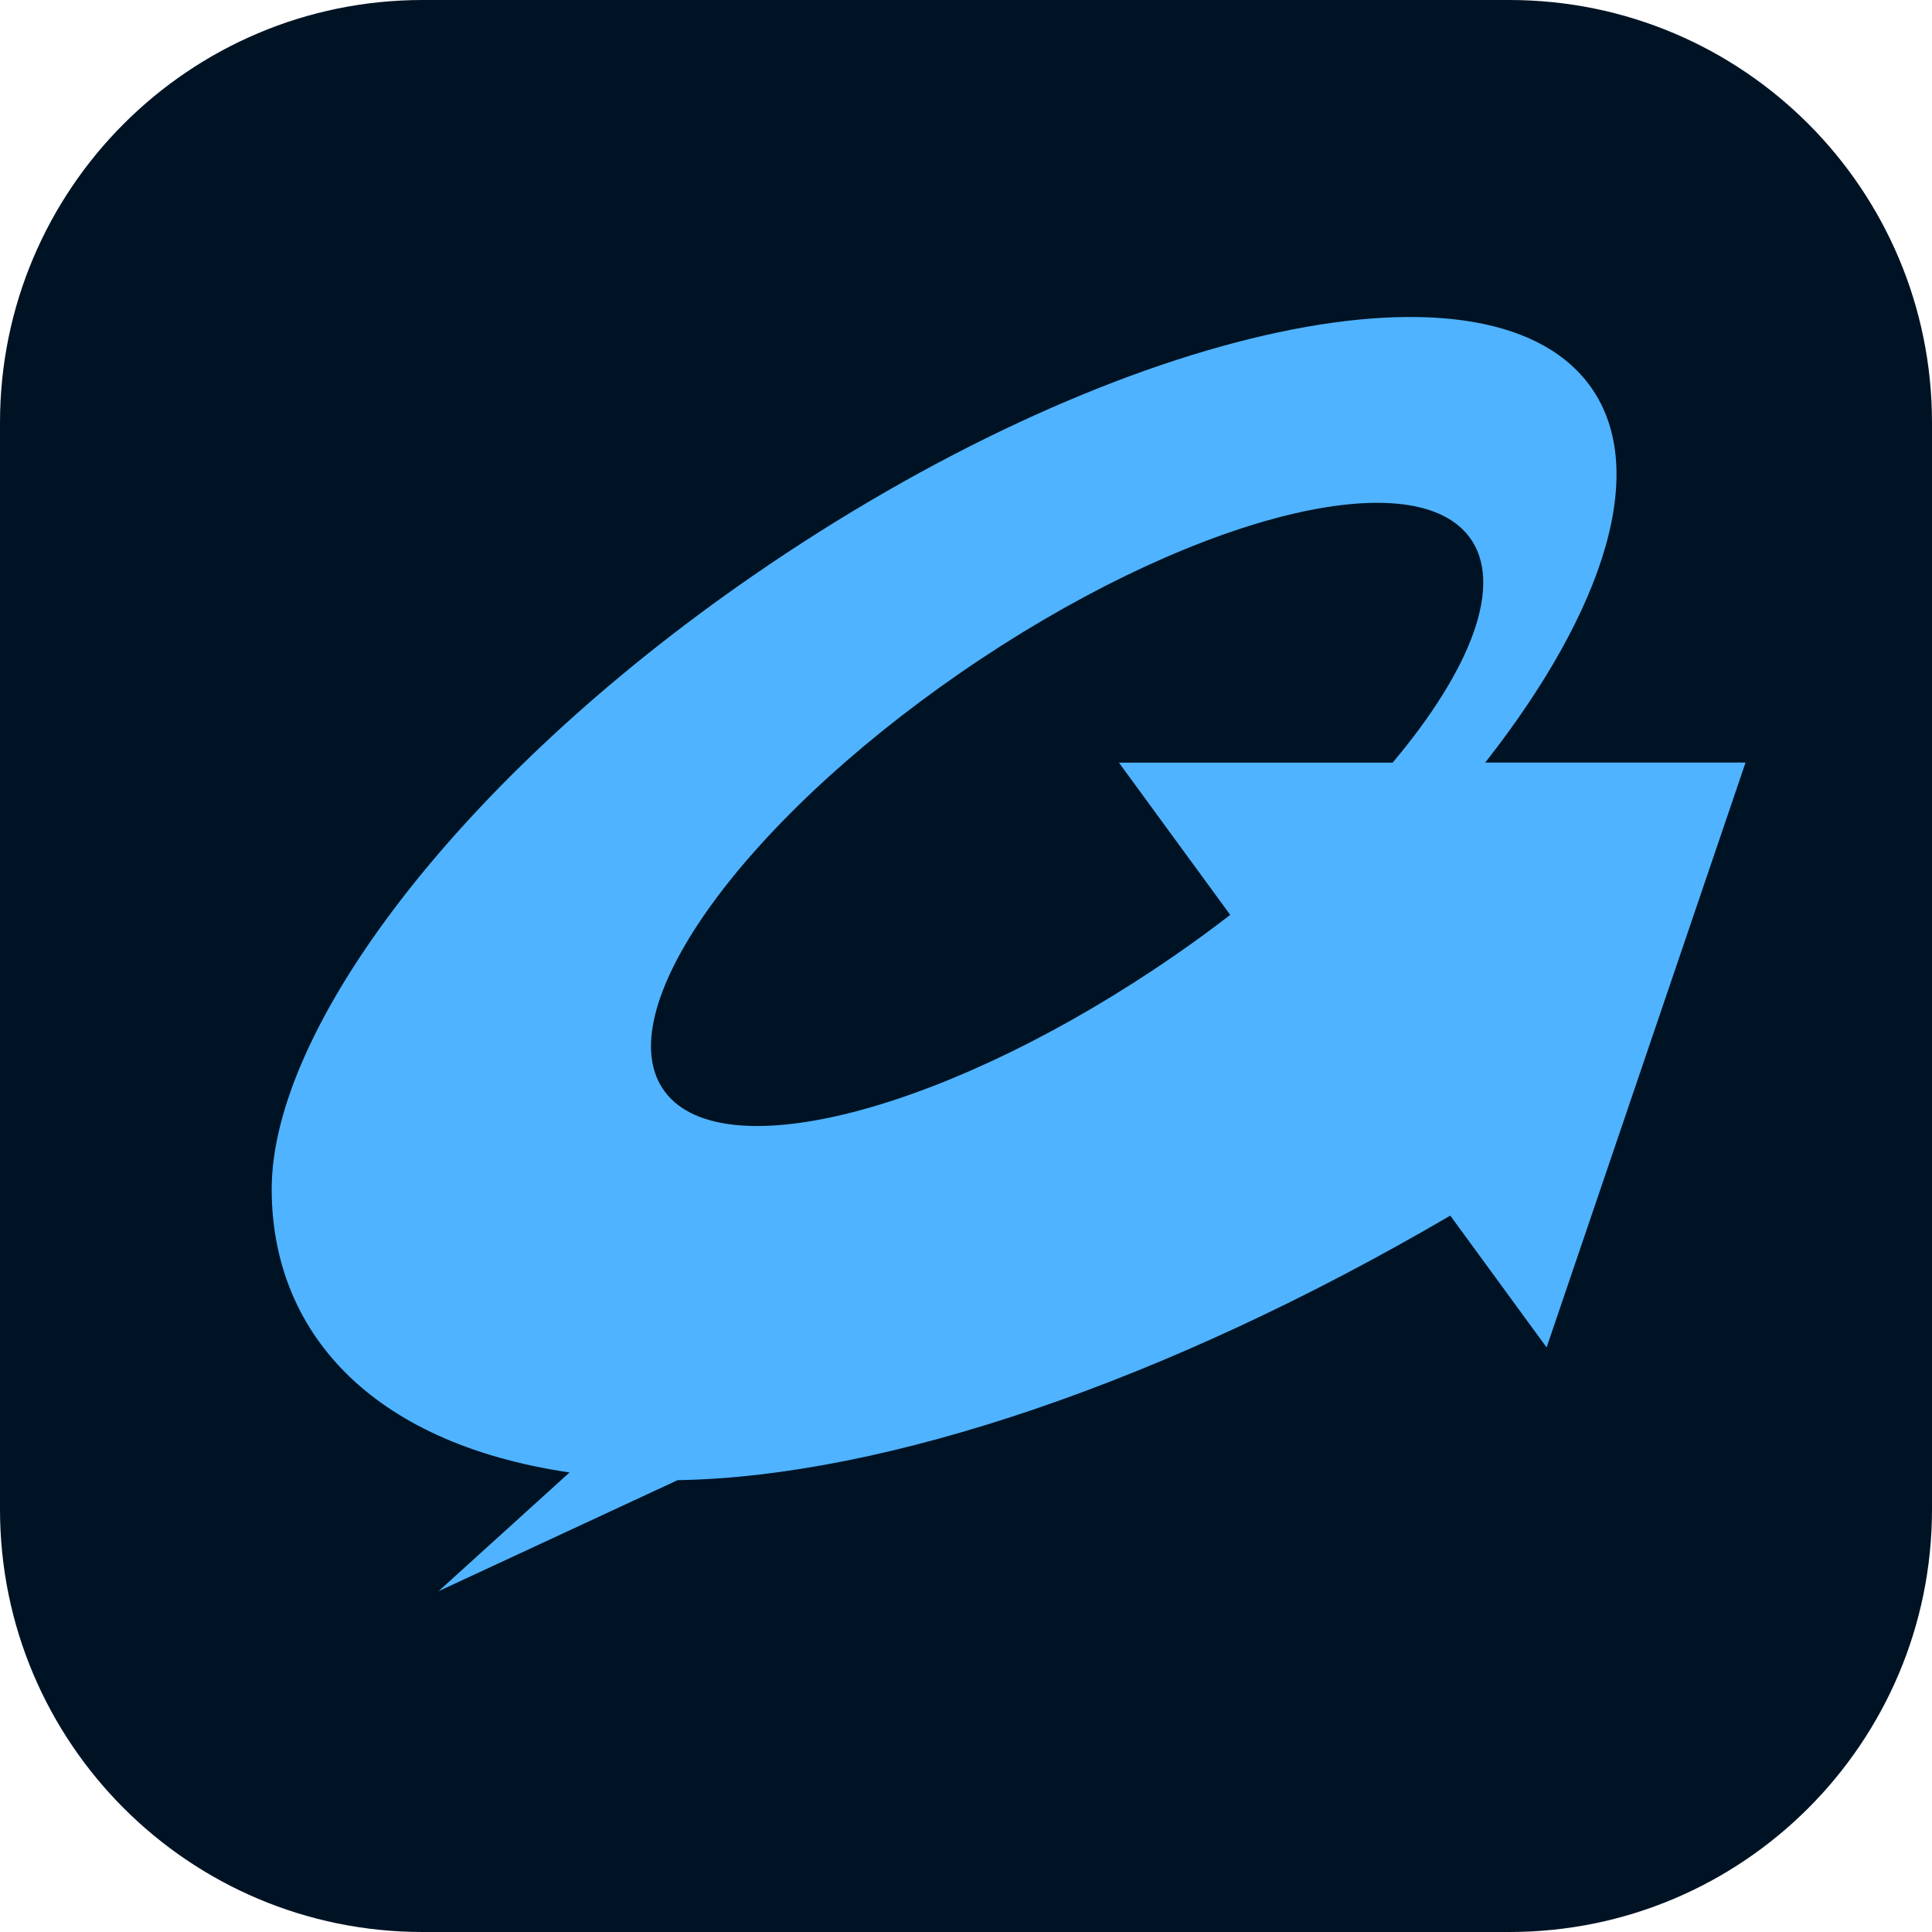
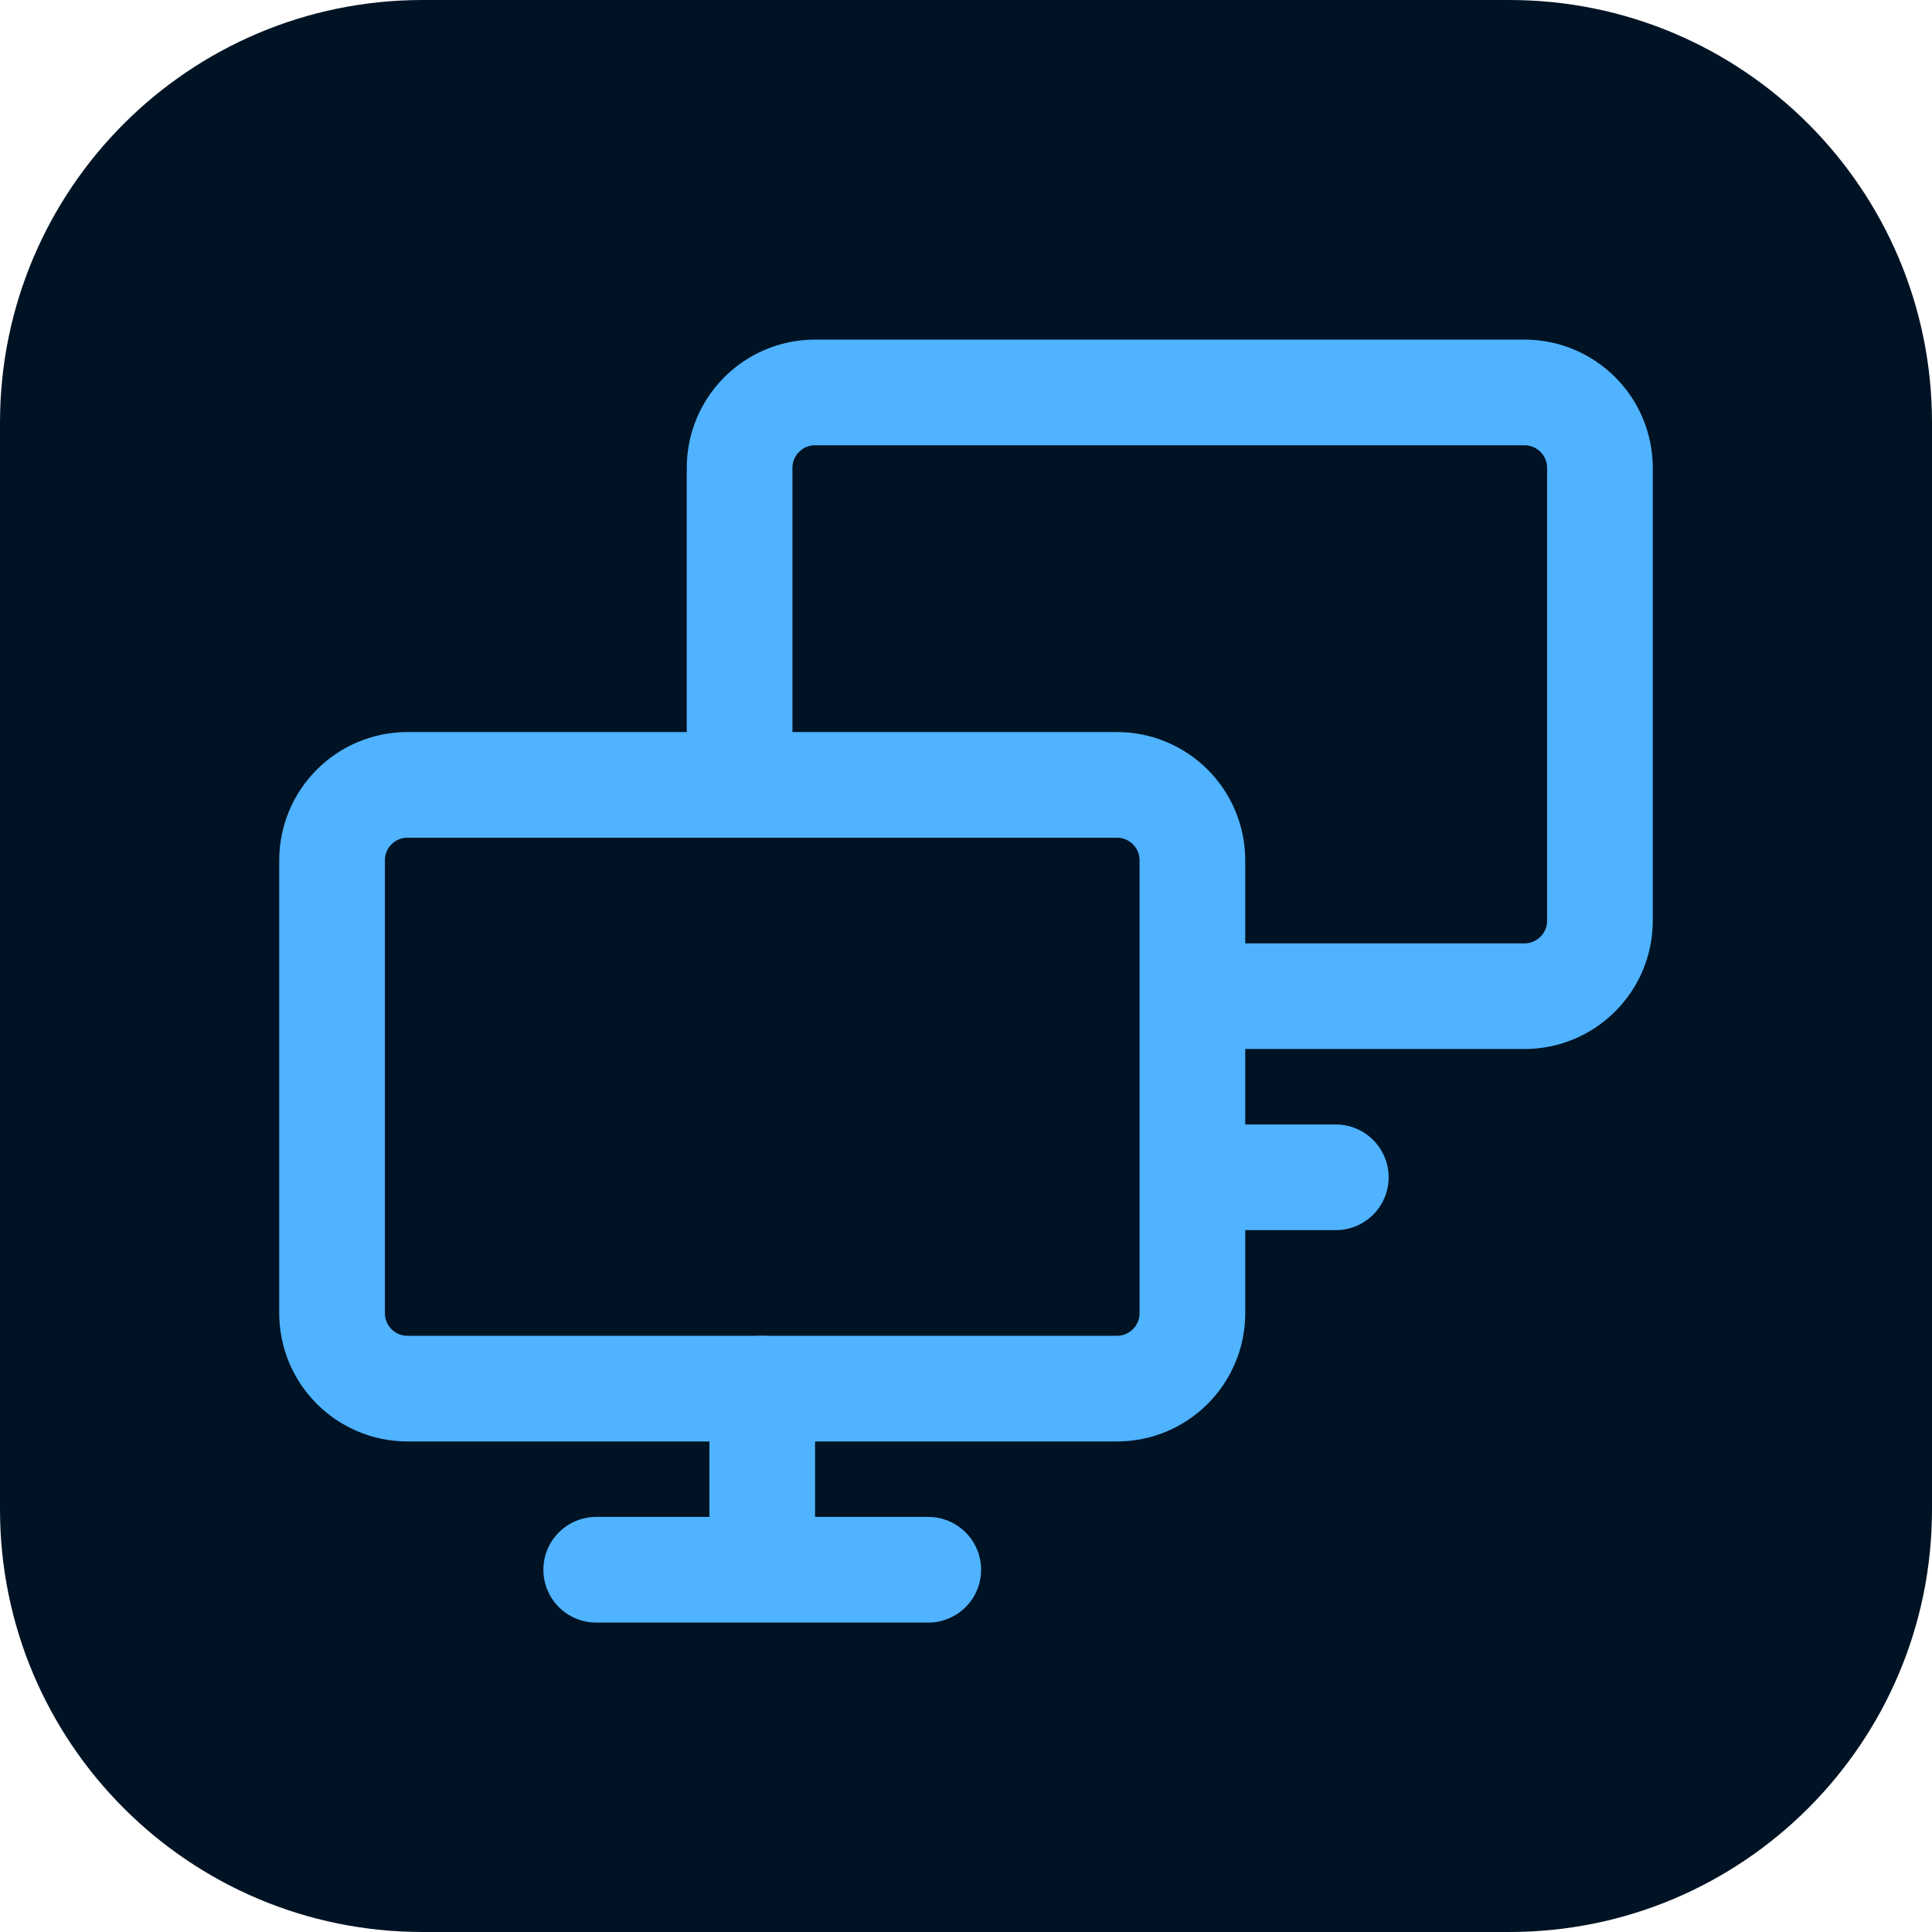
<svg xmlns="http://www.w3.org/2000/svg" viewBox="0 0 256 256">
  <rect width="256" height="256" rx="56" fill="#001324" />
-   <g transform="translate(36 42) scale(1.32)">
-     <path fill="#4FB3FF" d="M121.81 44.74C133.92 29.32 138.45 15 132.19 6.72 121.58-7.3 84.01 1.33 48.27 26 18.59 46.49 0 71.58 0 87.55c0 14.11 9.71 25.47 29.9 28.44l-13.15 11.92 24.01-11.15h.21c20.56-.39 48.64-9.76 77.34-26.55l9.67 13.23 19.97-58.71h-26.14Zm-9.3 0H85.05l11.17 15.28c-1.8 1.39-3.68 2.77-5.63 4.11C68.3 79.52 45.42 85.64 39.49 77.8c-5.93-7.84 7.33-26.67 29.62-42.06s45.17-21.51 51.1-13.67c3.53 4.67.25 13.25-7.69 22.67Z" />
+   <g fill="none" stroke="#4FB3FF" stroke-width="14" stroke-linecap="round" stroke-linejoin="round">
+     <rect x="98" y="52" width="114" height="80" rx="10" />
+     <path d="M155 132v22M133 156h44" />
+     <rect x="44" y="104" width="114" height="80" rx="10" fill="#001324" />
+     <path d="M101 184v22M79 208h44" />
  </g>
</svg>
